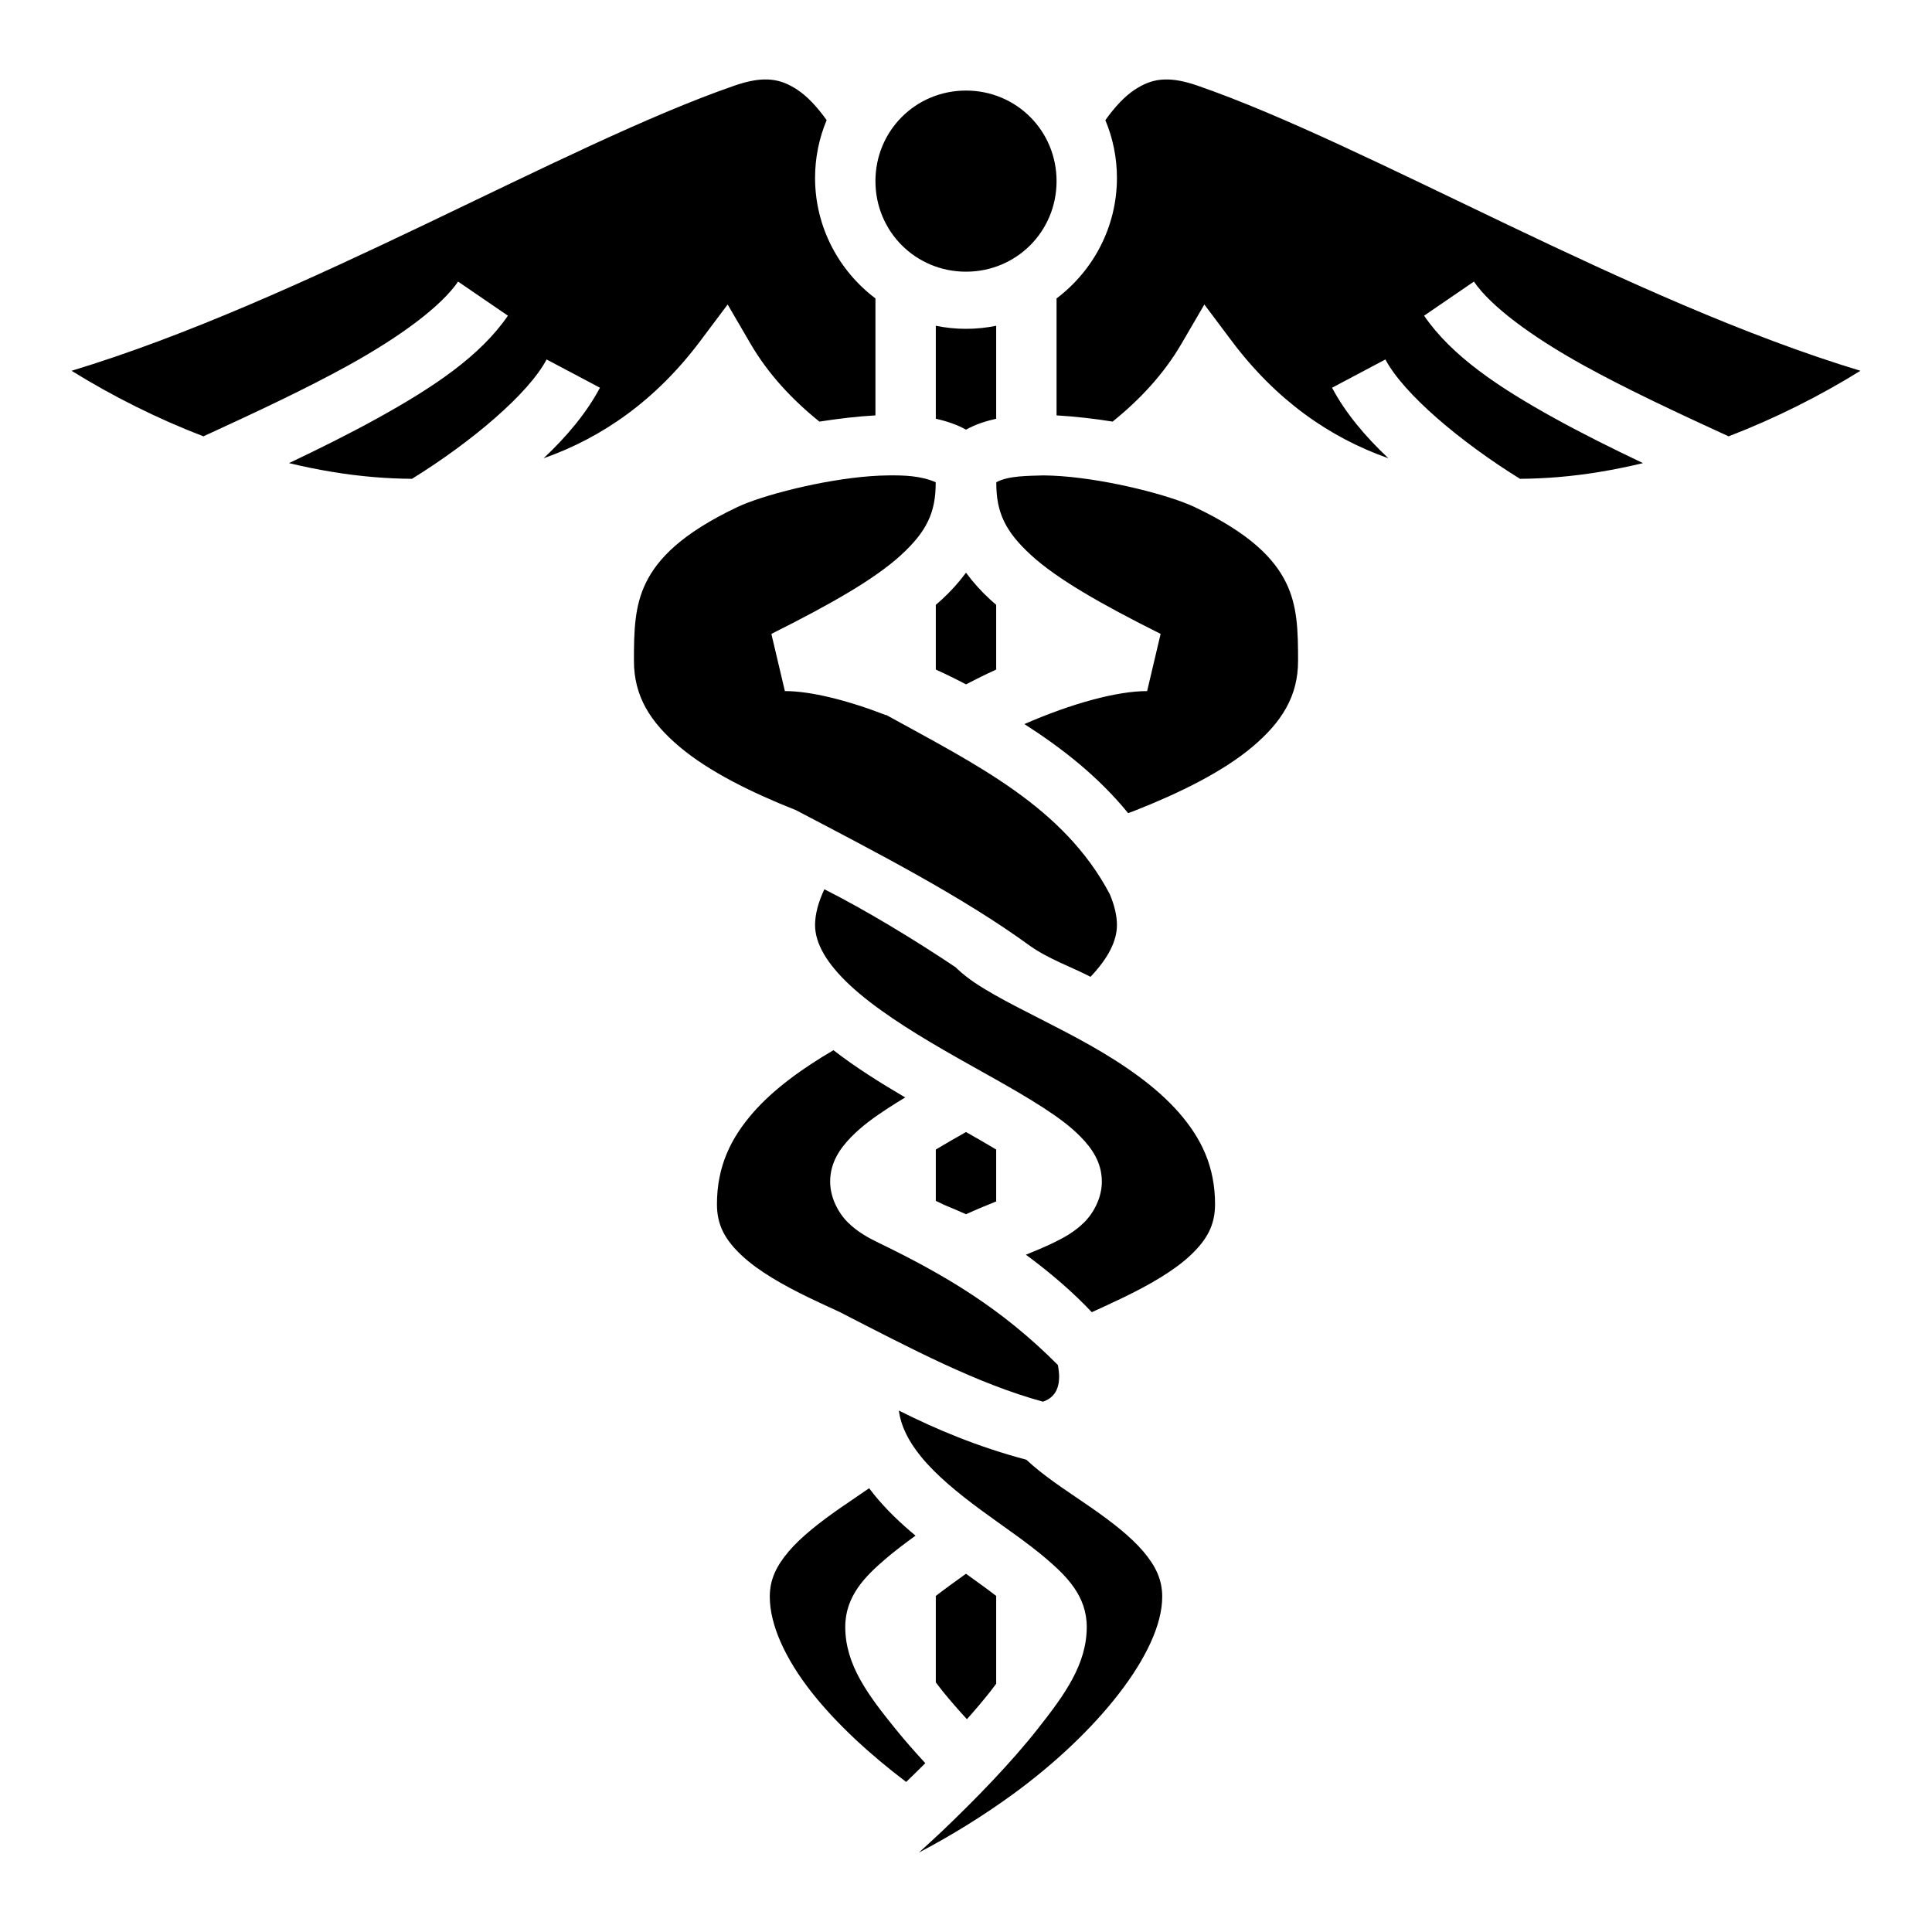
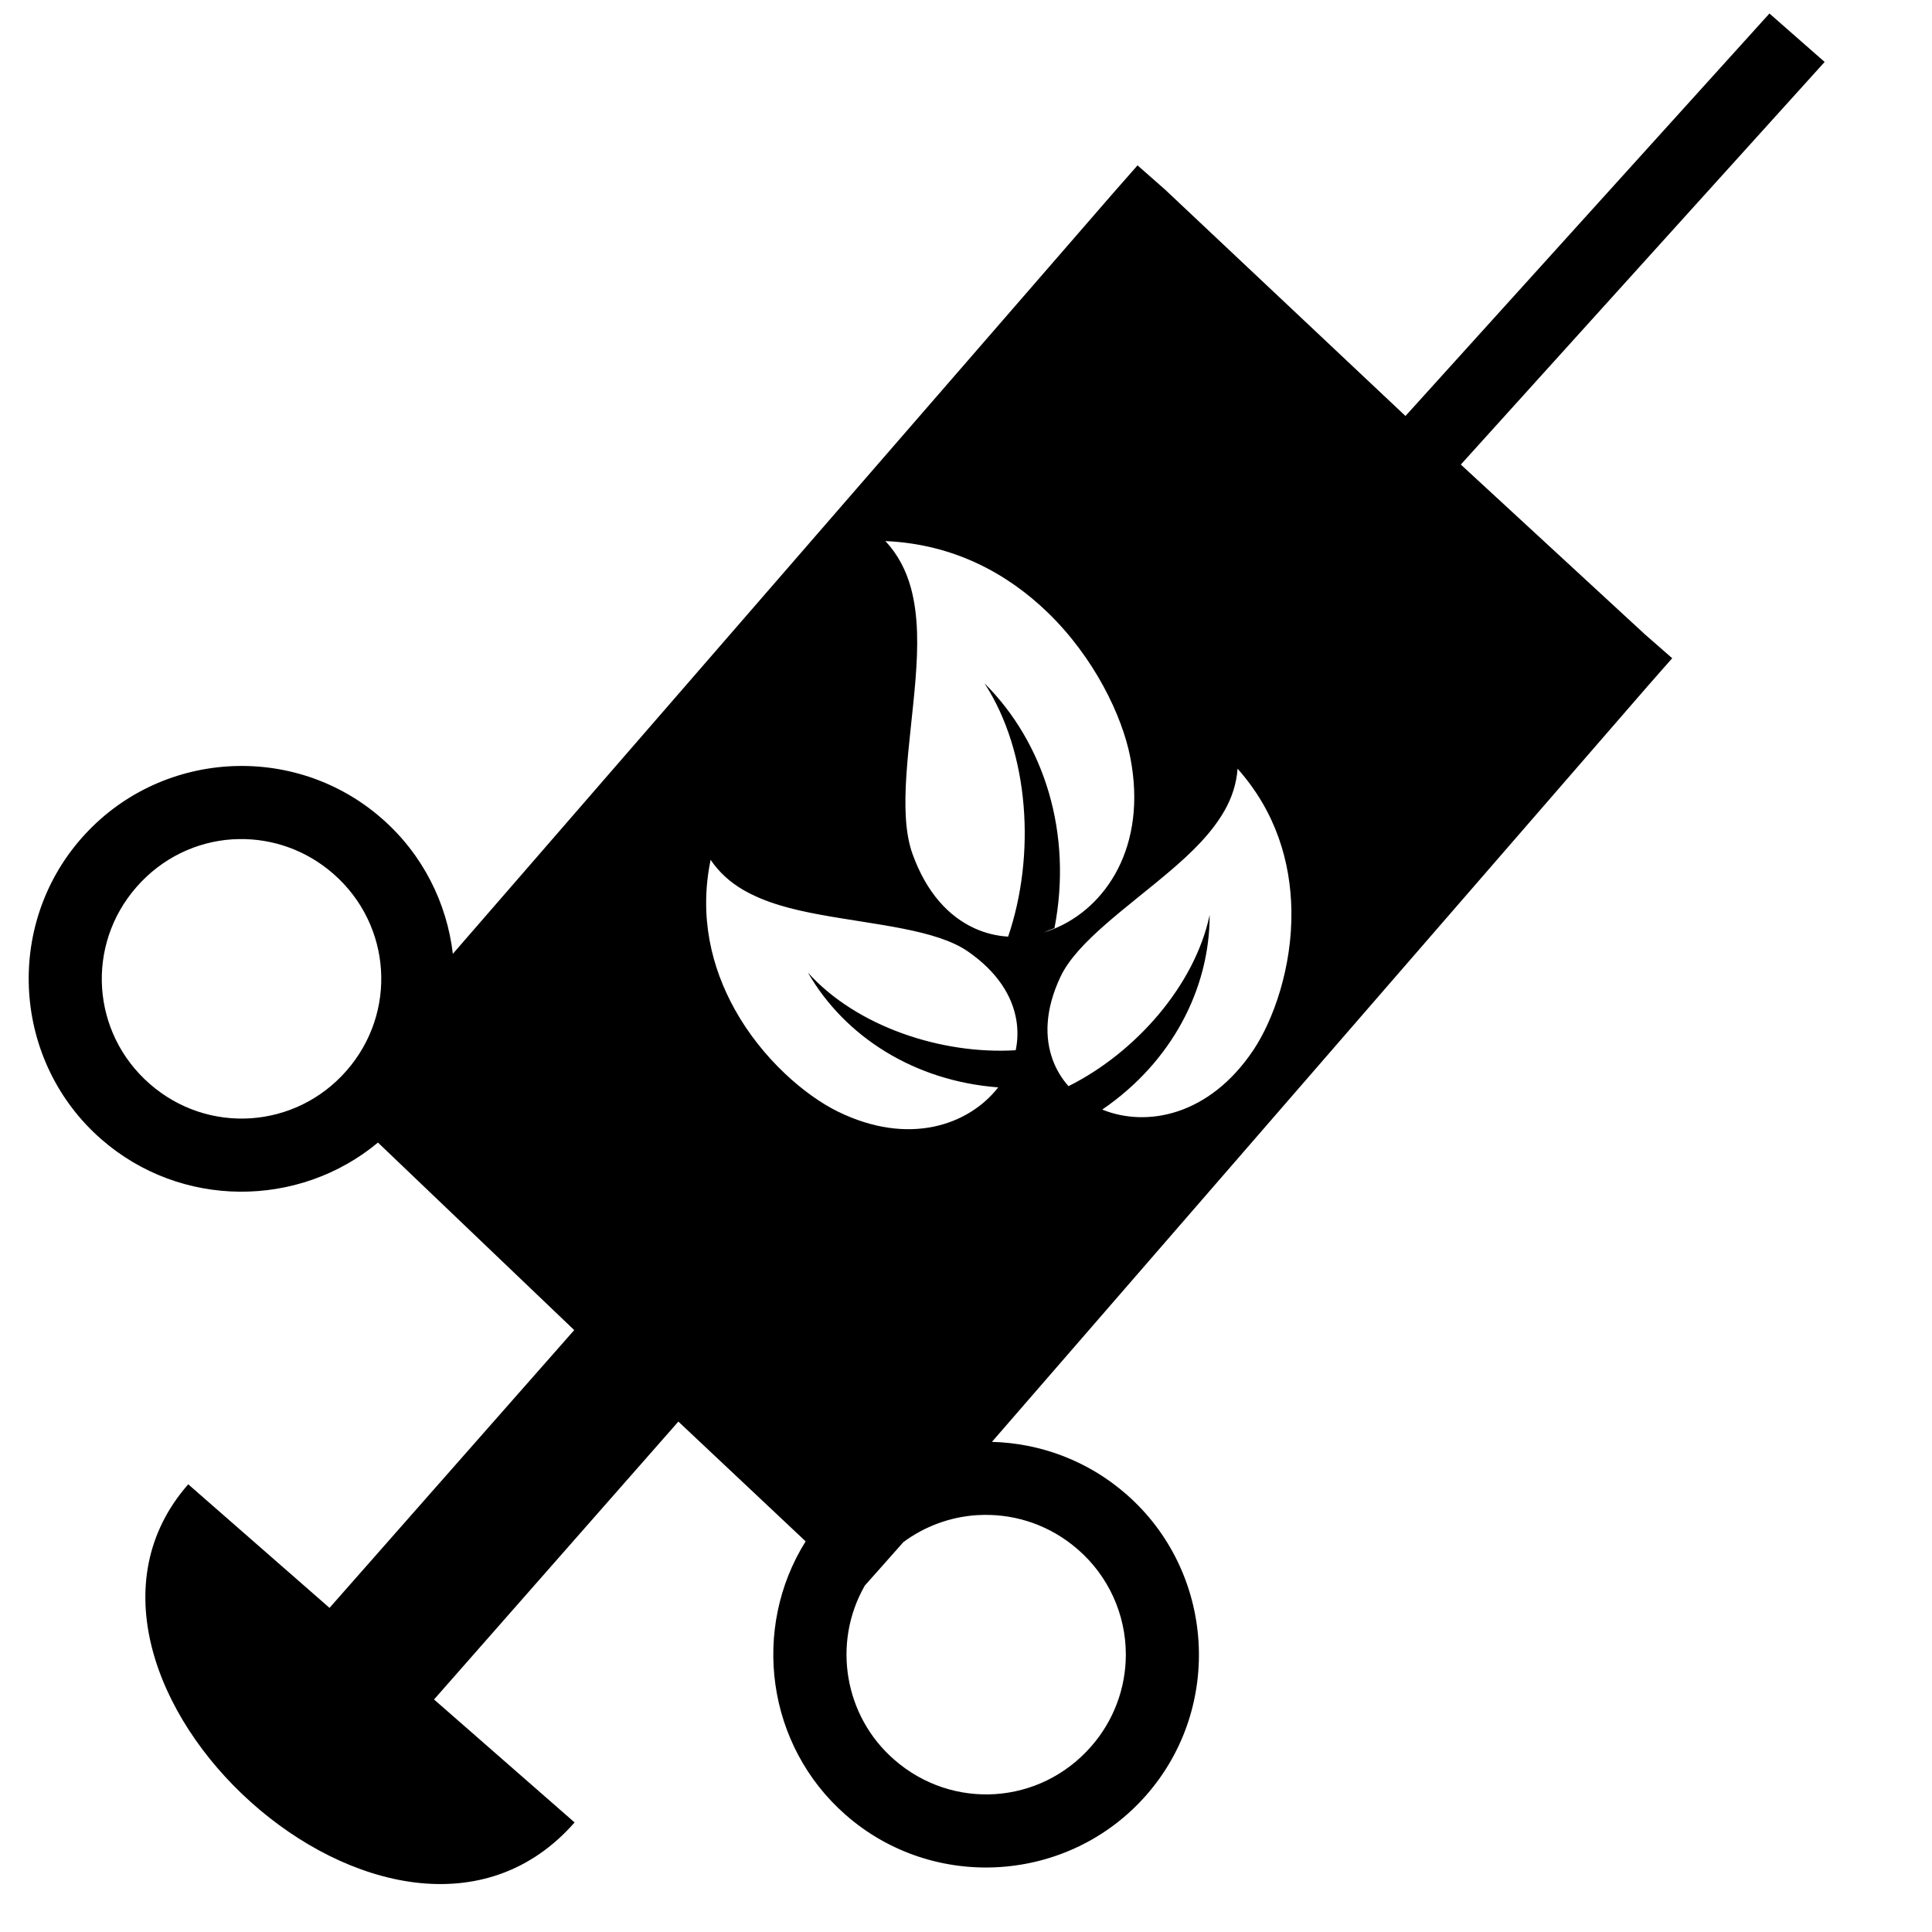
- <svg xmlns="http://www.w3.org/2000/svg" viewBox="0 0 512 512" style="height: 512px; width: 512px;">
-   <g class="" transform="translate(0,0)" style="">
-     <path d="M202.412 21.06c-2.189.065-4.715.577-7.795 1.643C149.244 38.411 80.172 79.747 18.965 98.262c10.858 6.727 22.689 12.663 34.941 17.37 13.696-6.286 27.073-12.537 38.414-18.808 13.887-7.678 24.612-15.672 29.078-22.199l13.204 9.035c-7.33 10.712-19.785 19.009-34.54 27.166-7.337 4.057-15.276 8.01-23.468 11.904 7.515 1.809 15.064 3.09 22.533 3.707 3.378.28 6.732.43 10.057.456 15.845-9.826 30.838-22.51 35.67-31.631l14.138 7.488c-3.464 6.54-8.679 12.826-14.933 18.695 15.63-5.498 29.79-15.436 41.54-31.103l7.235-9.647 6.076 10.416c4.704 8.064 11.043 14.811 18.235 20.618 5.332-.816 10.034-1.374 14.855-1.649V79.084c-9.7-7.317-16-18.93-16-31.941a39.612 39.612 0 0 1 3.068-15.305c-2.539-3.553-5.16-6.348-7.793-8.072-2.172-1.423-4.325-2.385-6.941-2.643a15.694 15.694 0 0 0-1.922-.063zm106.258 0c-.342.01-.677.03-1.004.063-2.616.258-4.769 1.22-6.941 2.643-2.634 1.724-5.254 4.52-7.793 8.072A39.612 39.612 0 0 1 296 47.143c0 13.011-6.3 24.624-16 31.941v30.996c5.003.289 10.454.932 14.855 1.649 7.192-5.807 13.531-12.554 18.235-20.618l6.076-10.416 7.234 9.647c11.75 15.667 25.911 25.605 41.541 31.103-6.254-5.869-11.47-12.155-14.933-18.695l14.138-7.488c4.832 9.122 19.825 21.805 35.67 31.63a134.06 134.06 0 0 0 10.057-.454c7.47-.619 15.018-1.9 22.533-3.708-8.192-3.894-16.131-7.847-23.469-11.904-14.754-8.157-27.208-16.454-34.539-27.166l13.204-9.035c4.466 6.527 15.19 14.521 29.078 22.2 11.34 6.27 24.718 12.52 38.414 18.808 12.252-4.708 24.083-10.644 34.941-17.371-61.207-18.515-130.279-59.85-175.652-75.559-3.52-1.219-6.317-1.711-8.713-1.642zM256 24c-13.35 0-24 10.65-24 24s10.65 24 24 24 24-10.65 24-24-10.65-24-24-24zm-8 62.332v24.64c2.793.606 5.759 1.61 8 2.89 2.681-1.483 5.28-2.266 8-2.89v-24.64c-2.587.53-5.263.81-8 .81s-5.413-.28-8-.81zm-12.547 39.654a76.025 76.025 0 0 0-4.674.2c-12.862.942-28.802 5.08-35.353 8.185-14.907 7.066-21.148 13.791-24.215 19.988-3.067 6.198-3.211 12.802-3.211 20.784 0 9.333 4.299 16.218 12.146 22.812 7.848 6.594 19.157 12.141 30.8 16.75 21.493 11.283 44.162 22.942 62.048 35.984 4.915 3.475 11.183 5.658 15.998 8.178 4.717-4.959 7.008-9.53 7.008-13.724 0-2.5-.667-5.262-1.893-8.182-12.214-23.082-35.176-34.215-59.312-47.52l-.057.063c-10.371-4.023-20.014-6.361-26.738-6.361l-3.578-15.157c15.833-7.916 27.435-14.553 34.338-20.877 6.756-6.188 9.266-11.253 9.209-19.312-4.007-1.756-8.557-1.851-12.516-1.81zm41.094 0c-4.174.141-9.299.064-12.516 1.81-.057 8.06 2.453 13.125 9.21 19.313 6.902 6.324 18.504 12.961 34.337 20.877L304 183.143c-7.963 0-20.012 3.269-32.525 8.744 10.05 6.432 19.599 13.926 27.498 23.611.695-.268 1.387-.518 2.082-.793 11.642-4.609 22.95-10.156 30.799-16.75C339.7 191.361 344 184.475 344 175.143c0-7.982-.144-14.586-3.21-20.784-3.068-6.197-9.309-12.922-24.216-19.988-6.55-3.105-22.491-7.243-35.353-8.185a75.995 75.995 0 0 0-4.674-.2zM256 151.77a49.262 49.262 0 0 1-6.434 7.138c-.508.466-1.035.926-1.566 1.383v17.15a160.265 160.265 0 0 1 8.008 3.92 163.653 163.653 0 0 1 7.992-3.92v-17.15a68.078 68.078 0 0 1-1.566-1.383A49.264 49.264 0 0 1 256 151.77zm-37.537 83.896c-1.594 3.4-2.463 6.61-2.463 9.477 0 4.833 3.03 10.165 9.322 16.015 6.292 5.85 15.368 11.666 24.686 17.06 9.318 5.395 18.832 10.38 26.472 15.339 3.82 2.48 7.189 4.92 9.995 7.81 2.806 2.89 5.525 6.609 5.525 11.776 0 4.25-2.151 8.289-4.693 10.804-2.543 2.516-5.357 4.063-8.274 5.467-2.293 1.104-4.71 2.104-7.16 3.098 6.558 4.82 12.595 10.053 17.467 15.232 2.72-1.247 5.468-2.497 8.181-3.807 6.982-3.37 13.564-7.126 17.93-11.242 4.367-4.115 6.549-7.97 6.549-13.552 0-9.945-3.598-17.446-9.586-24.297-5.988-6.852-14.492-12.712-23.363-17.746-8.87-5.035-17.995-9.213-25.438-13.438-3.721-2.112-7.045-4.194-9.908-6.88-.146-.138-.29-.291-.435-.434-10.483-7.04-23.998-15.262-34.807-20.682zm2.406 42.647c-8.107 4.759-15.766 10.22-21.283 16.533-5.988 6.85-9.586 14.352-9.586 24.297 0 5.583 2.182 9.437 6.549 13.552 4.366 4.116 10.948 7.872 17.93 11.243 2.64 1.274 5.3 2.493 7.94 3.708 19.051 9.787 36.7 19.107 53.985 23.813 4.034-1.373 4.848-5.133 3.936-9.729-14.856-14.943-29.808-23.803-47.373-32.316-2.917-1.404-5.731-2.951-8.274-5.467-2.542-2.515-4.693-6.554-4.693-10.804 0-5.167 2.72-8.885 5.525-11.776 2.806-2.89 6.174-5.33 9.995-7.81a158.19 158.19 0 0 1 4.373-2.721c-6.53-3.83-13.092-7.935-19.024-12.524zM256 299.998c-2.85 1.615-5.56 3.17-8 4.64v13.602c.75.346 1.504.714 2.258 1.082 1.845.76 3.75 1.558 5.74 2.461 2.81-1.274 5.521-2.389 8.002-3.388v-13.756a336.594 336.594 0 0 0-8-4.641zm-17.795 73.816c.588 4.245 2.564 8.12 5.824 12.147 3.933 4.857 9.67 9.59 15.723 14.059 6.053 4.469 12.365 8.641 17.643 13.166 5.277 4.524 10.605 9.79 10.605 17.957 0 9.9-5.82 17.934-12.969 27-7.148 9.065-16.35 18.536-25.51 27.273-2.047 1.953-3.986 3.667-6.005 5.53 8.23-4.31 16.77-9.533 24.816-15.385C290.729 459.27 308 437.905 308 423.143c0-4.467-1.67-8.043-4.982-11.957-3.312-3.915-8.27-7.772-13.592-11.48-5.322-3.71-10.947-7.234-15.762-11.368a55.67 55.67 0 0 1-1.666-1.494c-12.987-3.453-23.893-8.06-33.793-13.03zm-7.873 20.582c-2.574 1.786-5.2 3.527-7.758 5.31-5.321 3.708-10.28 7.565-13.592 11.48-3.311 3.914-4.982 7.49-4.982 11.957 0 7.314 3.964 16.342 11.316 25.61 6.386 8.05 15.135 16.148 24.827 23.481a384.732 384.732 0 0 0 5.076-4.976c-2.796-3.028-5.456-6.053-7.871-9.033C230.003 449.162 224 441.16 224 431.143c0-8.167 5.328-13.433 10.605-17.957 2.485-2.13 5.21-4.181 8.018-6.223-3.918-3.258-7.718-6.846-11.027-10.934a52.829 52.829 0 0 1-1.264-1.633zm25.662 22.666c-2.896 2.081-5.66 4.071-7.994 5.872v22.921a70.08 70.08 0 0 0 1.777 2.297c1.95 2.407 4.133 4.909 6.467 7.457 2.24-2.519 4.349-4.995 6.225-7.375.536-.68 1.04-1.353 1.531-2.023v-23.277c-2.346-1.81-5.09-3.778-8.006-5.872z" fill="#000000" fill-opacity="1" />
+ <svg xmlns="http://www.w3.org/2000/svg" width="100%" height="100%" viewBox="0 0 2084 2084" version="1.1" xml:space="preserve" style="fill-rule:evenodd;clip-rule:evenodd;stroke-linejoin:round;stroke-miterlimit:2;">
+   <g>
+     <path d="M1908.652,14.569l0,-0.008l59.55,52.262l-392.447,434.29l198.163,182.777l29.839,26.129l-26.256,29.839l-707.522,815.45c51.736,1.379 103.344,20.055 145.101,56.642c95.131,83.327 104.808,229.167 21.49,324.307c-83.327,95.131 -229.175,104.813 -324.302,21.477c-85.815,-75.161 -102.028,-201.298 -43.243,-295.117l-137.281,-129.191l-263.556,299.761l151.612,132.639c-191.977,218.972 -600.099,-155.674 -416.764,-364.756l152.419,133.302l263.938,-299.634l-211.693,-202.279c-85.237,70.976 -212.622,71.57 -298.572,-3.71c-95.127,-83.332 -104.813,-229.171 -21.485,-324.302c41.659,-47.568 98.926,-73.841 157.711,-77.729c58.769,-3.888 119.023,14.575 166.595,56.239c44.367,38.871 70.106,91.32 76.528,145.903l712.424,-820.759l26.125,-29.711l29.711,26.129l259.316,244.197l392.6,-434.145Zm-573.726,814.611c-1.124,16.187 -6.205,31.474 -14.128,45.359c-13.85,24.268 -35.382,45.16 -58.698,65.008c-46.631,39.693 -100.412,76.464 -118.146,114.005c-16.796,35.563 -17.236,65.89 -8.276,90.012c3.828,10.323 9.557,19.839 16.89,28.051c71.851,-35.836 136.095,-108.242 152.256,-184.658c0.102,79.795 -40.977,158.781 -115.886,209.91c47.896,19.458 115.429,6.735 162.838,-63.88c21.964,-32.717 42.219,-90.035 41.221,-151.005c-0.848,-51.757 -16.408,-105.997 -58.071,-152.803Zm-379.895,-245.533c13.503,14.36 22.4,31.675 27.509,50.377c8.297,30.378 7.767,64.413 4.977,99.124c-5.587,69.424 -19.505,142.493 -3.264,187.838c15.246,42.561 39.69,67.84 66.81,80.269c11.666,5.349 23.947,8.308 36.37,9.073c29.693,-87.07 23.358,-198.188 -25.499,-273.292c64.686,64.528 95.239,161.966 75.501,264.093l-11.746,4.722c3.667,-1.095 7.281,-2.364 10.827,-3.803c55.898,-22.569 101.64,-88.634 82.61,-185.494c-8.744,-44.502 -38.751,-107.245 -88.964,-155.855c-43.441,-42.05 -101.441,-73.864 -175.129,-77.051Zm105.794,1050.447c-2.411,0.047 -4.764,0.108 -7.163,0.265c-28.633,1.881 -56.128,11.968 -79.185,29.049l-19.499,22.012l-22.283,25.068c-0.021,0.034 0.021,0.098 0,0.14c-35.293,61.836 -21.897,140.703 31.833,187.418c62.882,55.085 157.274,48.828 212.35,-14.058c24.181,-27.403 37.535,-62.72 37.535,-99.266c0,-43.407 -18.838,-84.746 -51.597,-113.224c-29.474,-25.815 -65.957,-38.062 -101.992,-37.404Zm-803.142,-728.984c-2.407,0.042 -4.767,0.104 -7.16,0.257c-38.353,2.538 -75.649,19.885 -103.196,51.337c-55.076,62.882 -48.824,157.27 14.066,212.35c62.877,55.085 157.27,48.828 212.35,-14.058c55.076,-62.886 48.82,-157.274 -14.066,-212.359c-29.469,-25.815 -65.959,-38.173 -101.994,-37.527Zm508.843,22.358c-12.686,61.376 0.946,116.164 26.086,161.414c29.614,53.298 75.83,92.812 111.205,110.159c76.349,37.443 141.158,14.673 172.912,-26.127c-90.423,-6.823 -165.476,-54.68 -205.268,-123.832c52.201,58.098 144.026,88.683 224.166,83.78c2.254,-10.776 2.467,-21.879 0.629,-32.734c-4.3,-25.372 -19.893,-51.435 -52.217,-73.831c-34.121,-23.639 -99.058,-28.576 -159.284,-39.633c-30.111,-5.525 -59.194,-12.83 -83.319,-26.922c-13.81,-8.067 -25.84,-18.81 -34.91,-32.275Z" />
  </g>
</svg>
